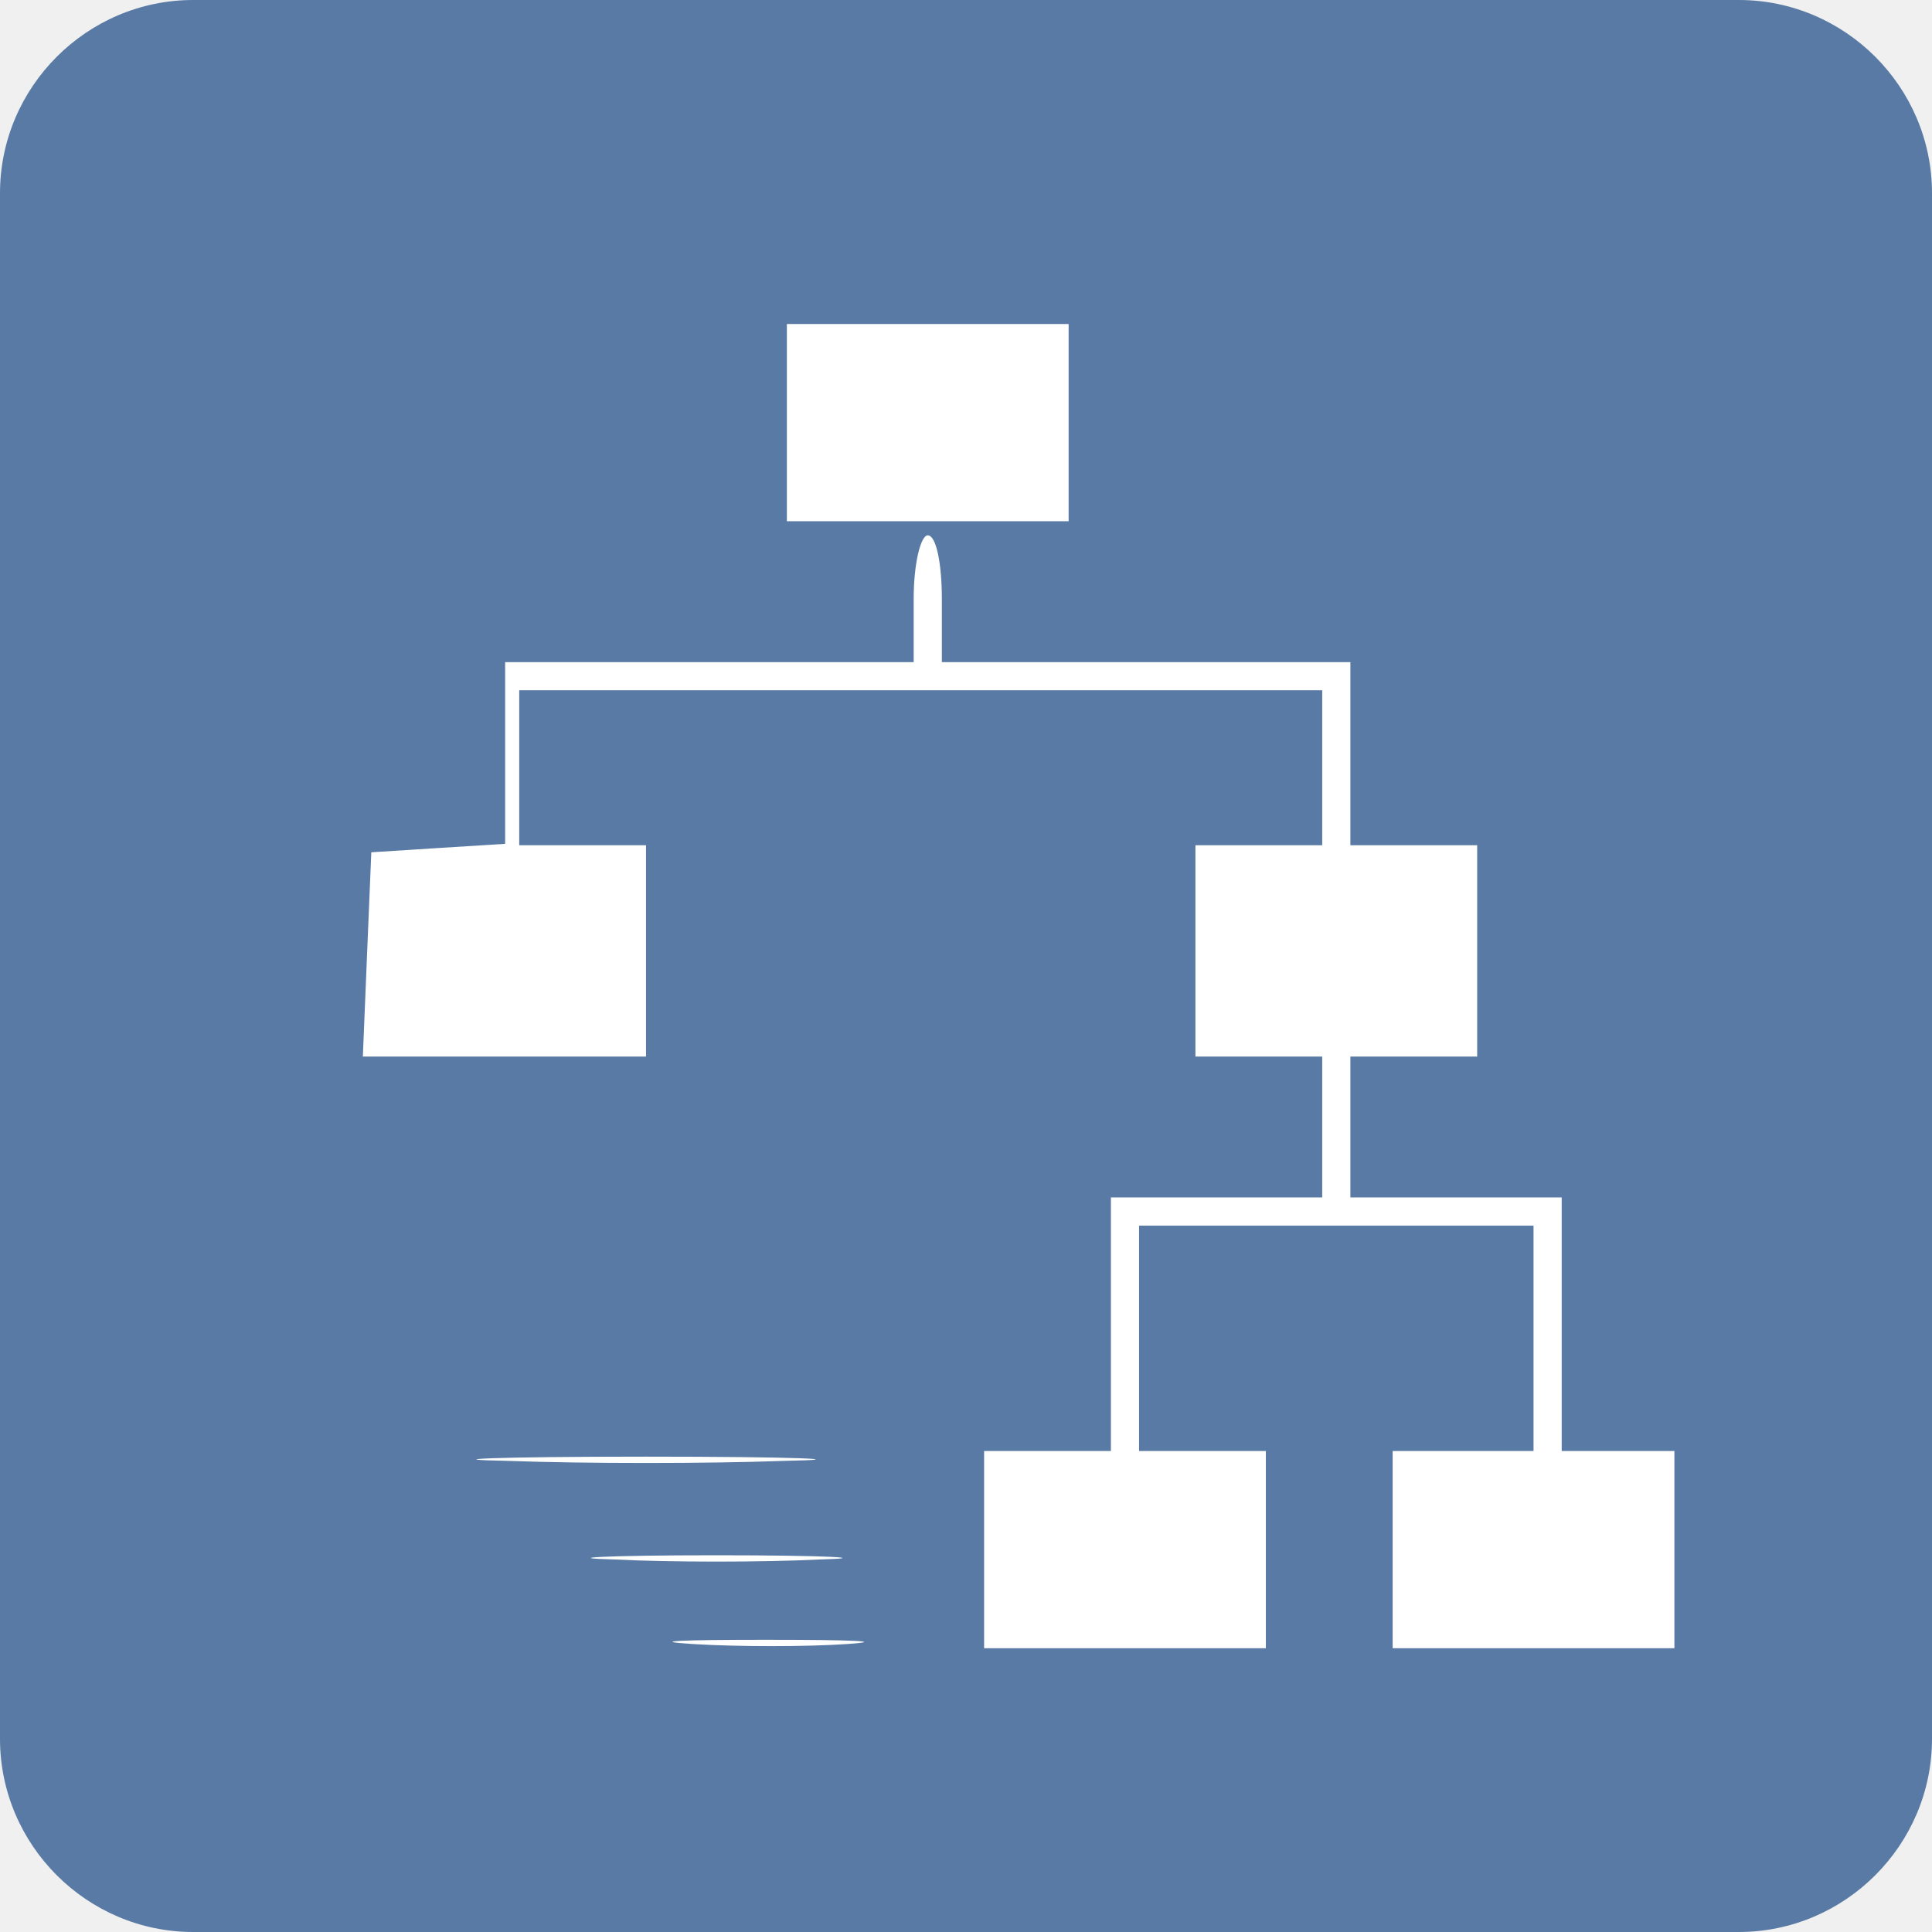
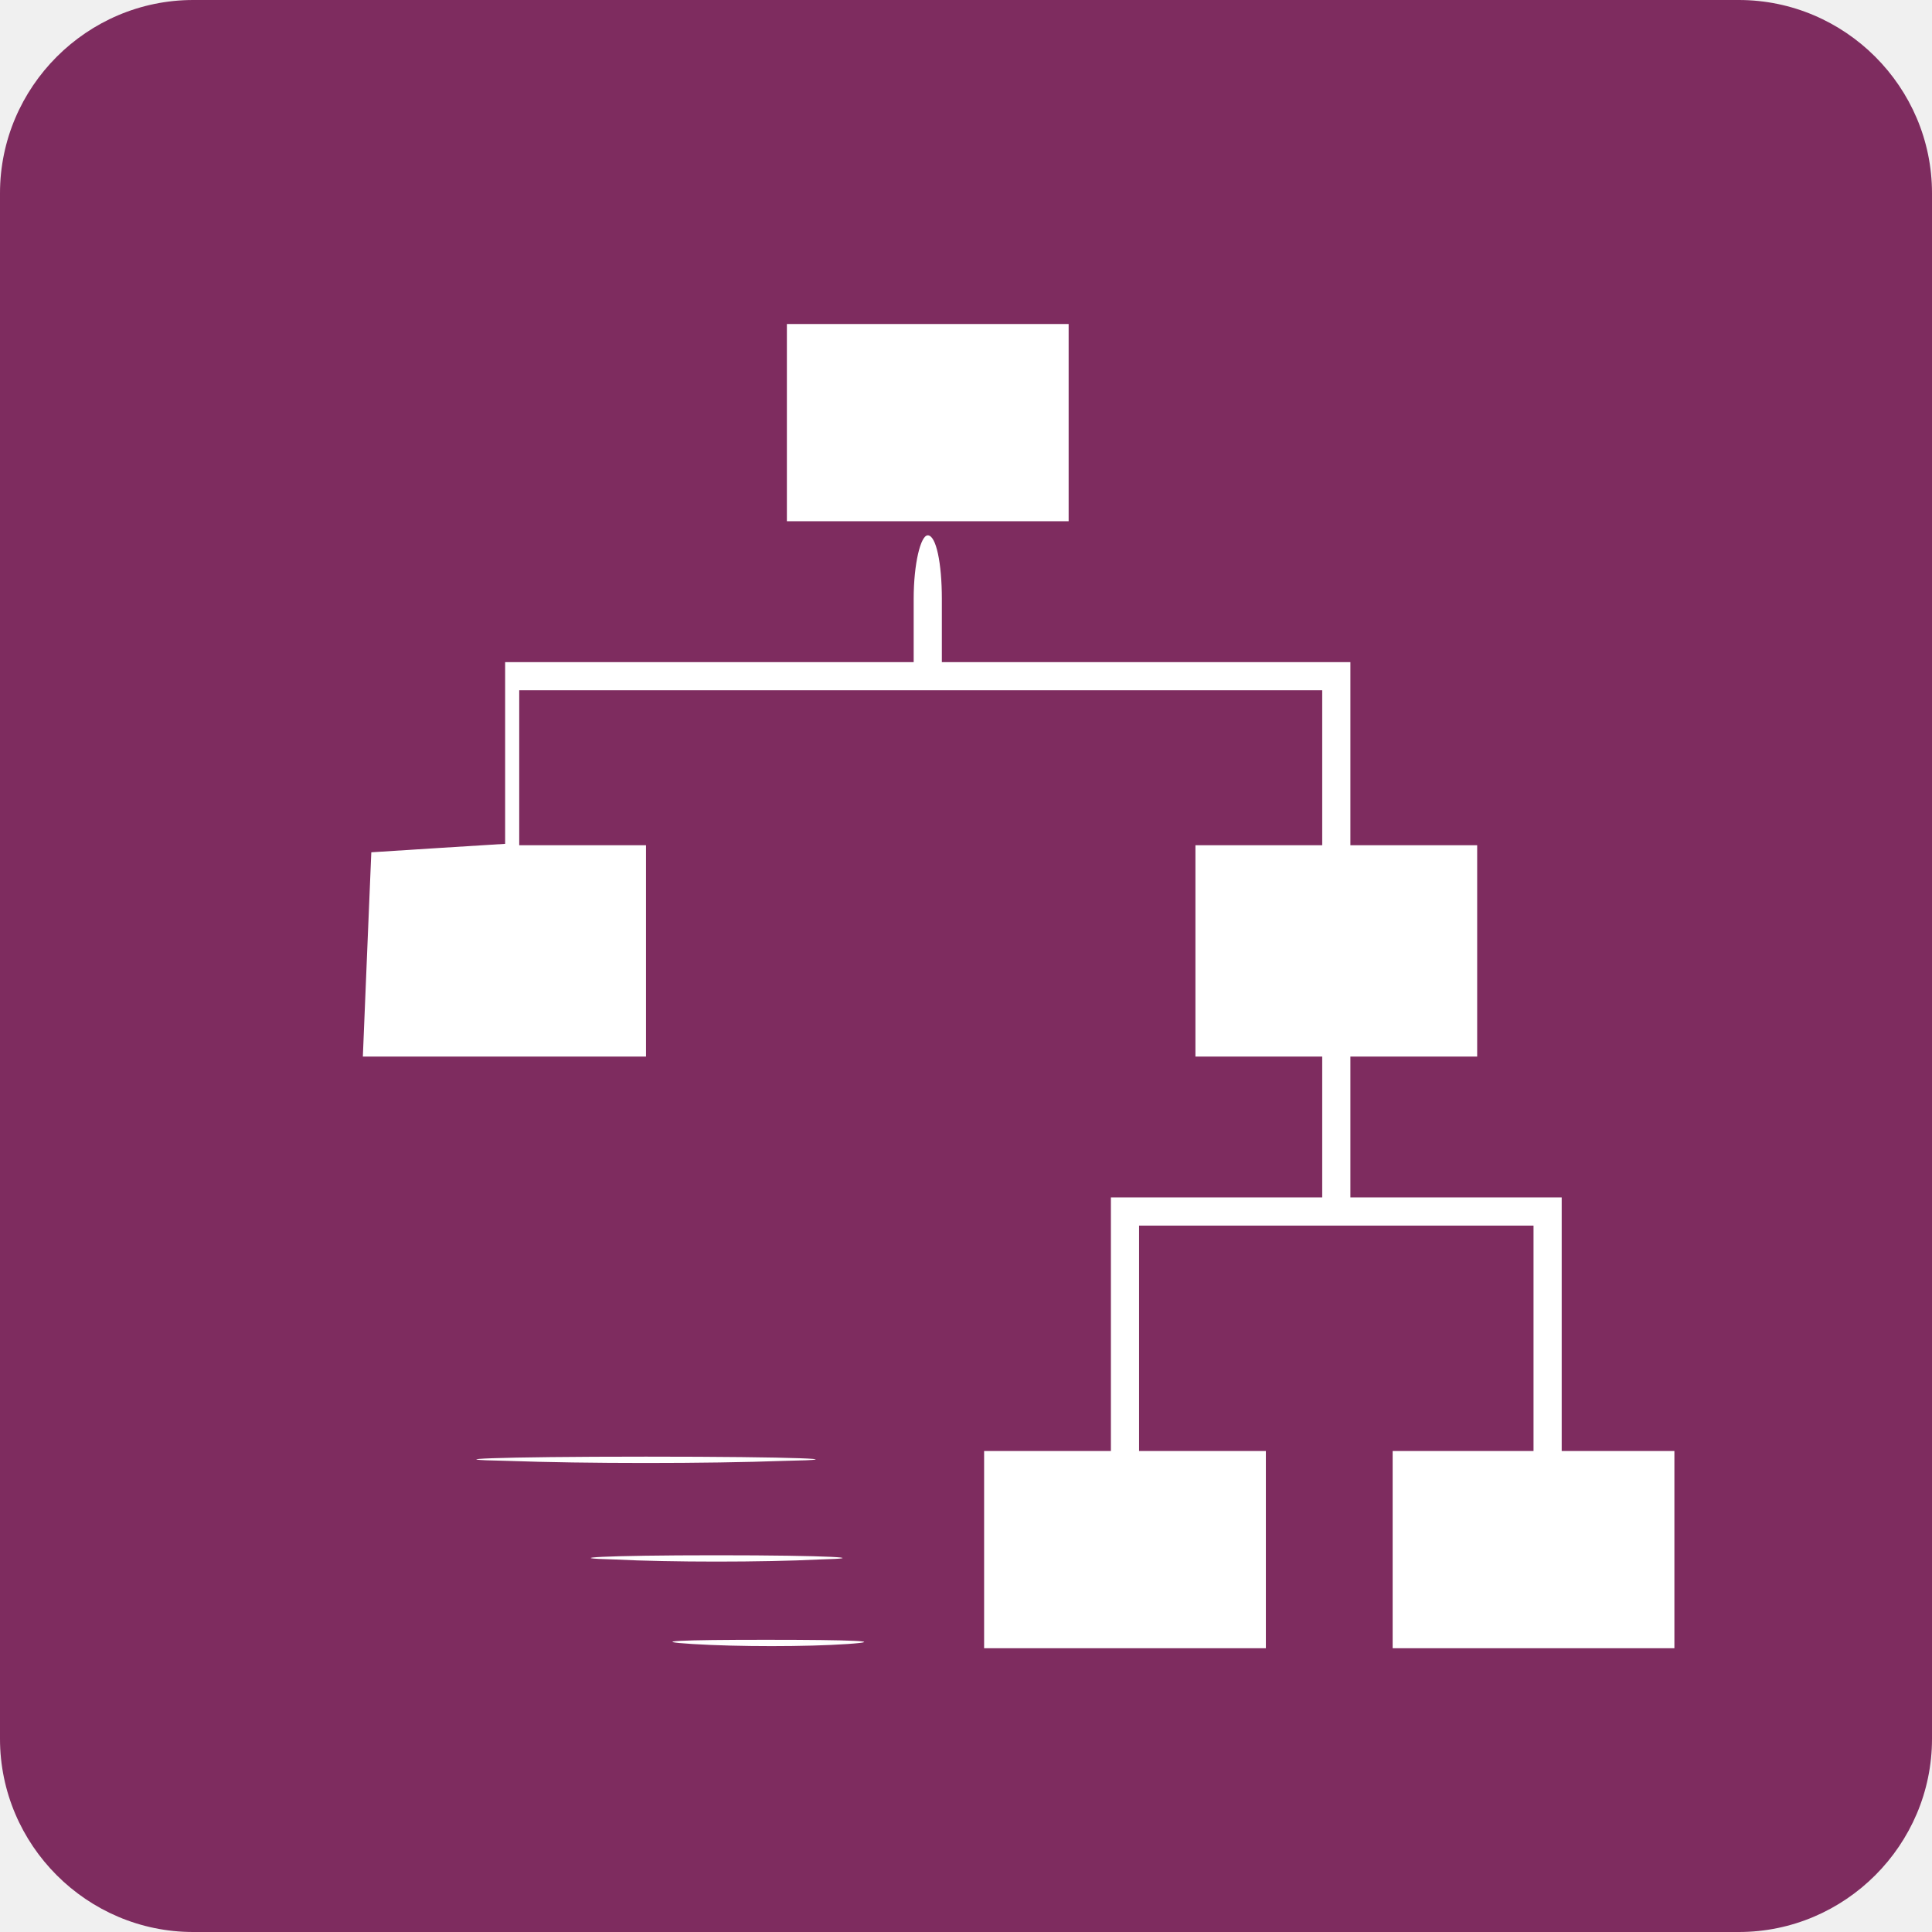
<svg xmlns="http://www.w3.org/2000/svg" version="1.1" id="Layer_1" x="0px" y="0px" width="120px" height="120px" viewBox="0 0 120 120" enable-background="new 0 0 120 120" xml:space="preserve">
  <g>
-     <path fill="#587AA4" d="M120,108c0,6.6-5.4,12-12,12H12c-6.6,0-12-5.4-12-12V12C0,5.4,5.4,0,12,0h96c6.6,0,12,5.4,12,12V108z" />
+     <path fill="#7E2C5F" d="M120,108c0,6.6-5.4,12-12,12H12c-6.6,0-12-5.4-12-12V12C0,5.4,5.4,0,12,0h96c6.6,0,12,5.4,12,12V108z" />
  </g>
  <g transform="translate(20,105) scale(0.0875,-0.0875)" fill="#FFFFFF" stroke="none">
    <path d="M330 900 l0 -70 100 0 100 0 0 70 0 70 -100 0 -100 0 0 -70z" />
    <path d="M420 775 l0 -45 -145 0 -145 0 0 -64 0 -65 -48 -3 -47 -3 -3 -72 -3 -73 101 0 100 0 0 75 0 75 -45 0 -45 0 0 55 0 55 285 0 285 0 0 -55 0 -55 -45 0 -45 0 0 -75 0 -75 45 0 45 0 0 -50 0 -50 -75 0 -75 0 0 -90 0 -90 -45 0 -45 0 0 -70 0 -70 100 0 100 0 0 70 0 70 -45 0 -45 0 0 80 0 80 140 0 140 0 0 -80 0 -80 -50 0 -50 0 0 -70 0 -70 100 0 100 0 0 70 0 70 -40 0 -40 0 0 90 0 90 -75 0 -75 0 0 50 0 50 45 0 45 0 0 75 0 75 -45 0 -45 0 0 65 0 65 -145 0 -145 0 0 45 c0 25 -4 45 -10 45 -5 0 -10 -20 -10 -45z" />
    <path d="M132 163 c54 -2 142 -2 196 0 53 1 9 3 -98 3 -107 0 -151 -2 -98 -3z" />
    <path d="M208 93 c39 -2 105 -2 145 0 39 1 7 3 -73 3 -80 0 -112 -2 -72 -3z" />
    <path d="M263 33 c32 -2 81 -2 110 0 29 2 3 3 -58 3 -60 0 -84 -1 -52 -3z" />
  </g>
</svg>
